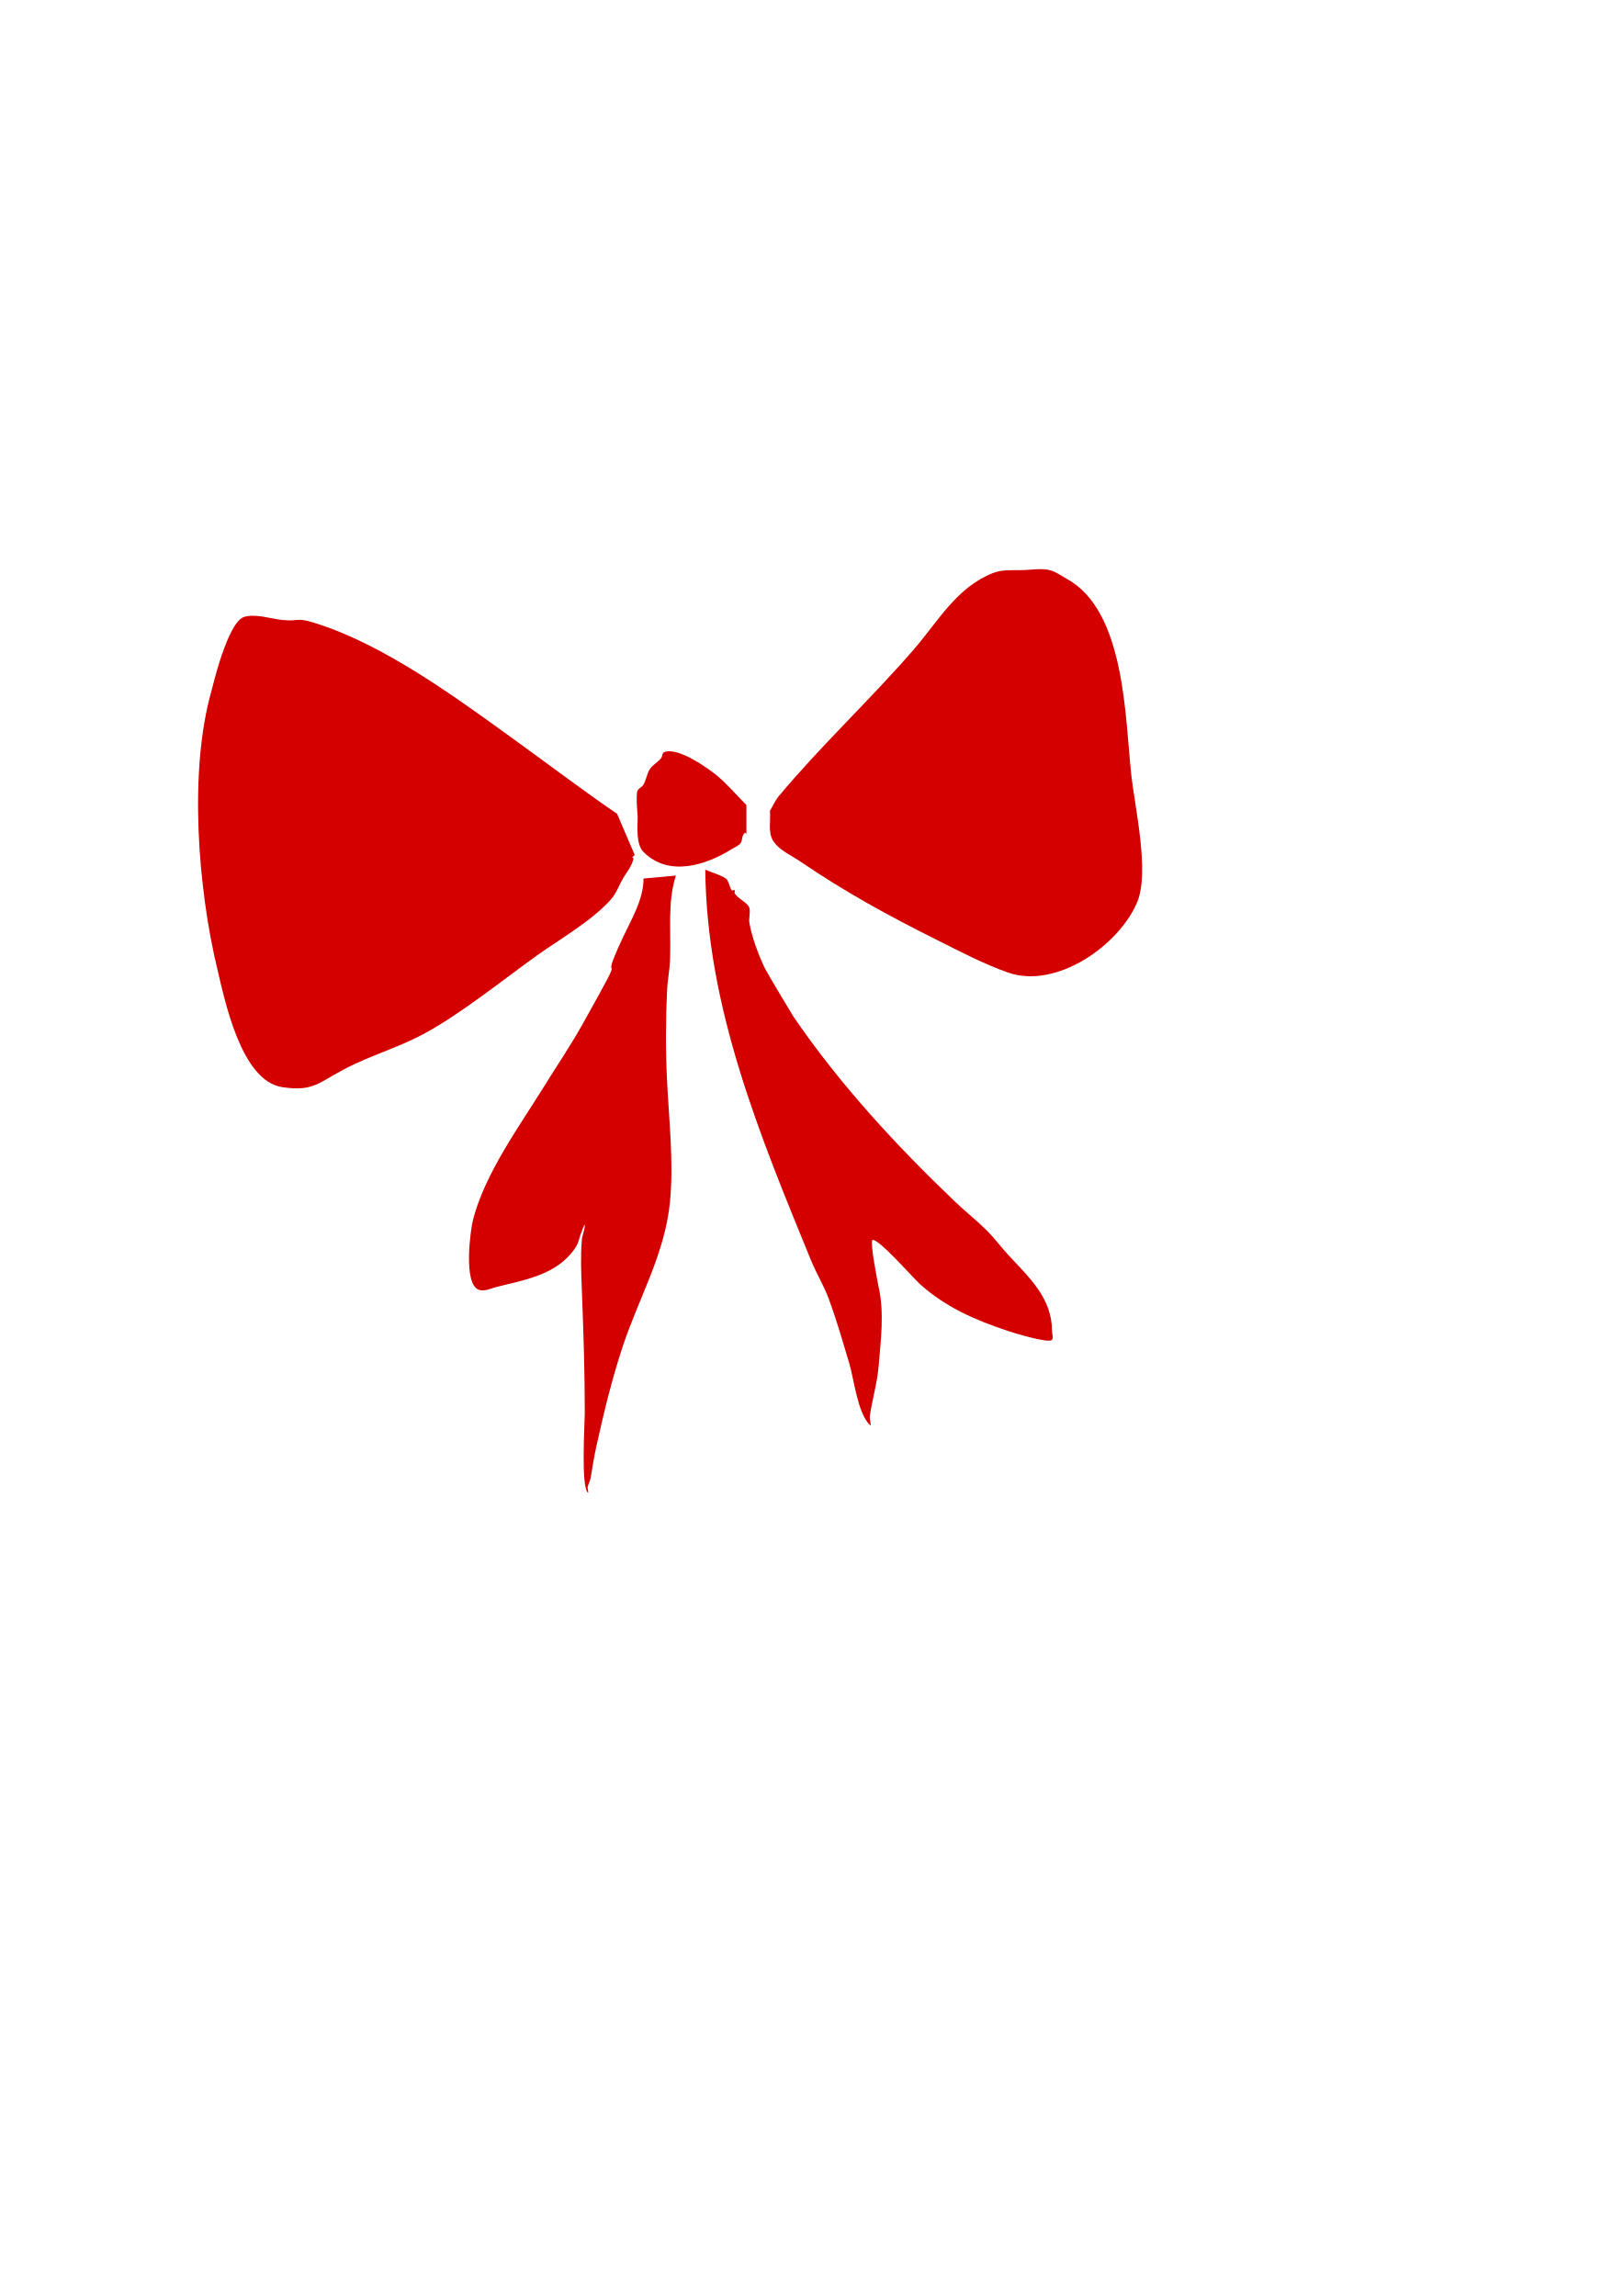
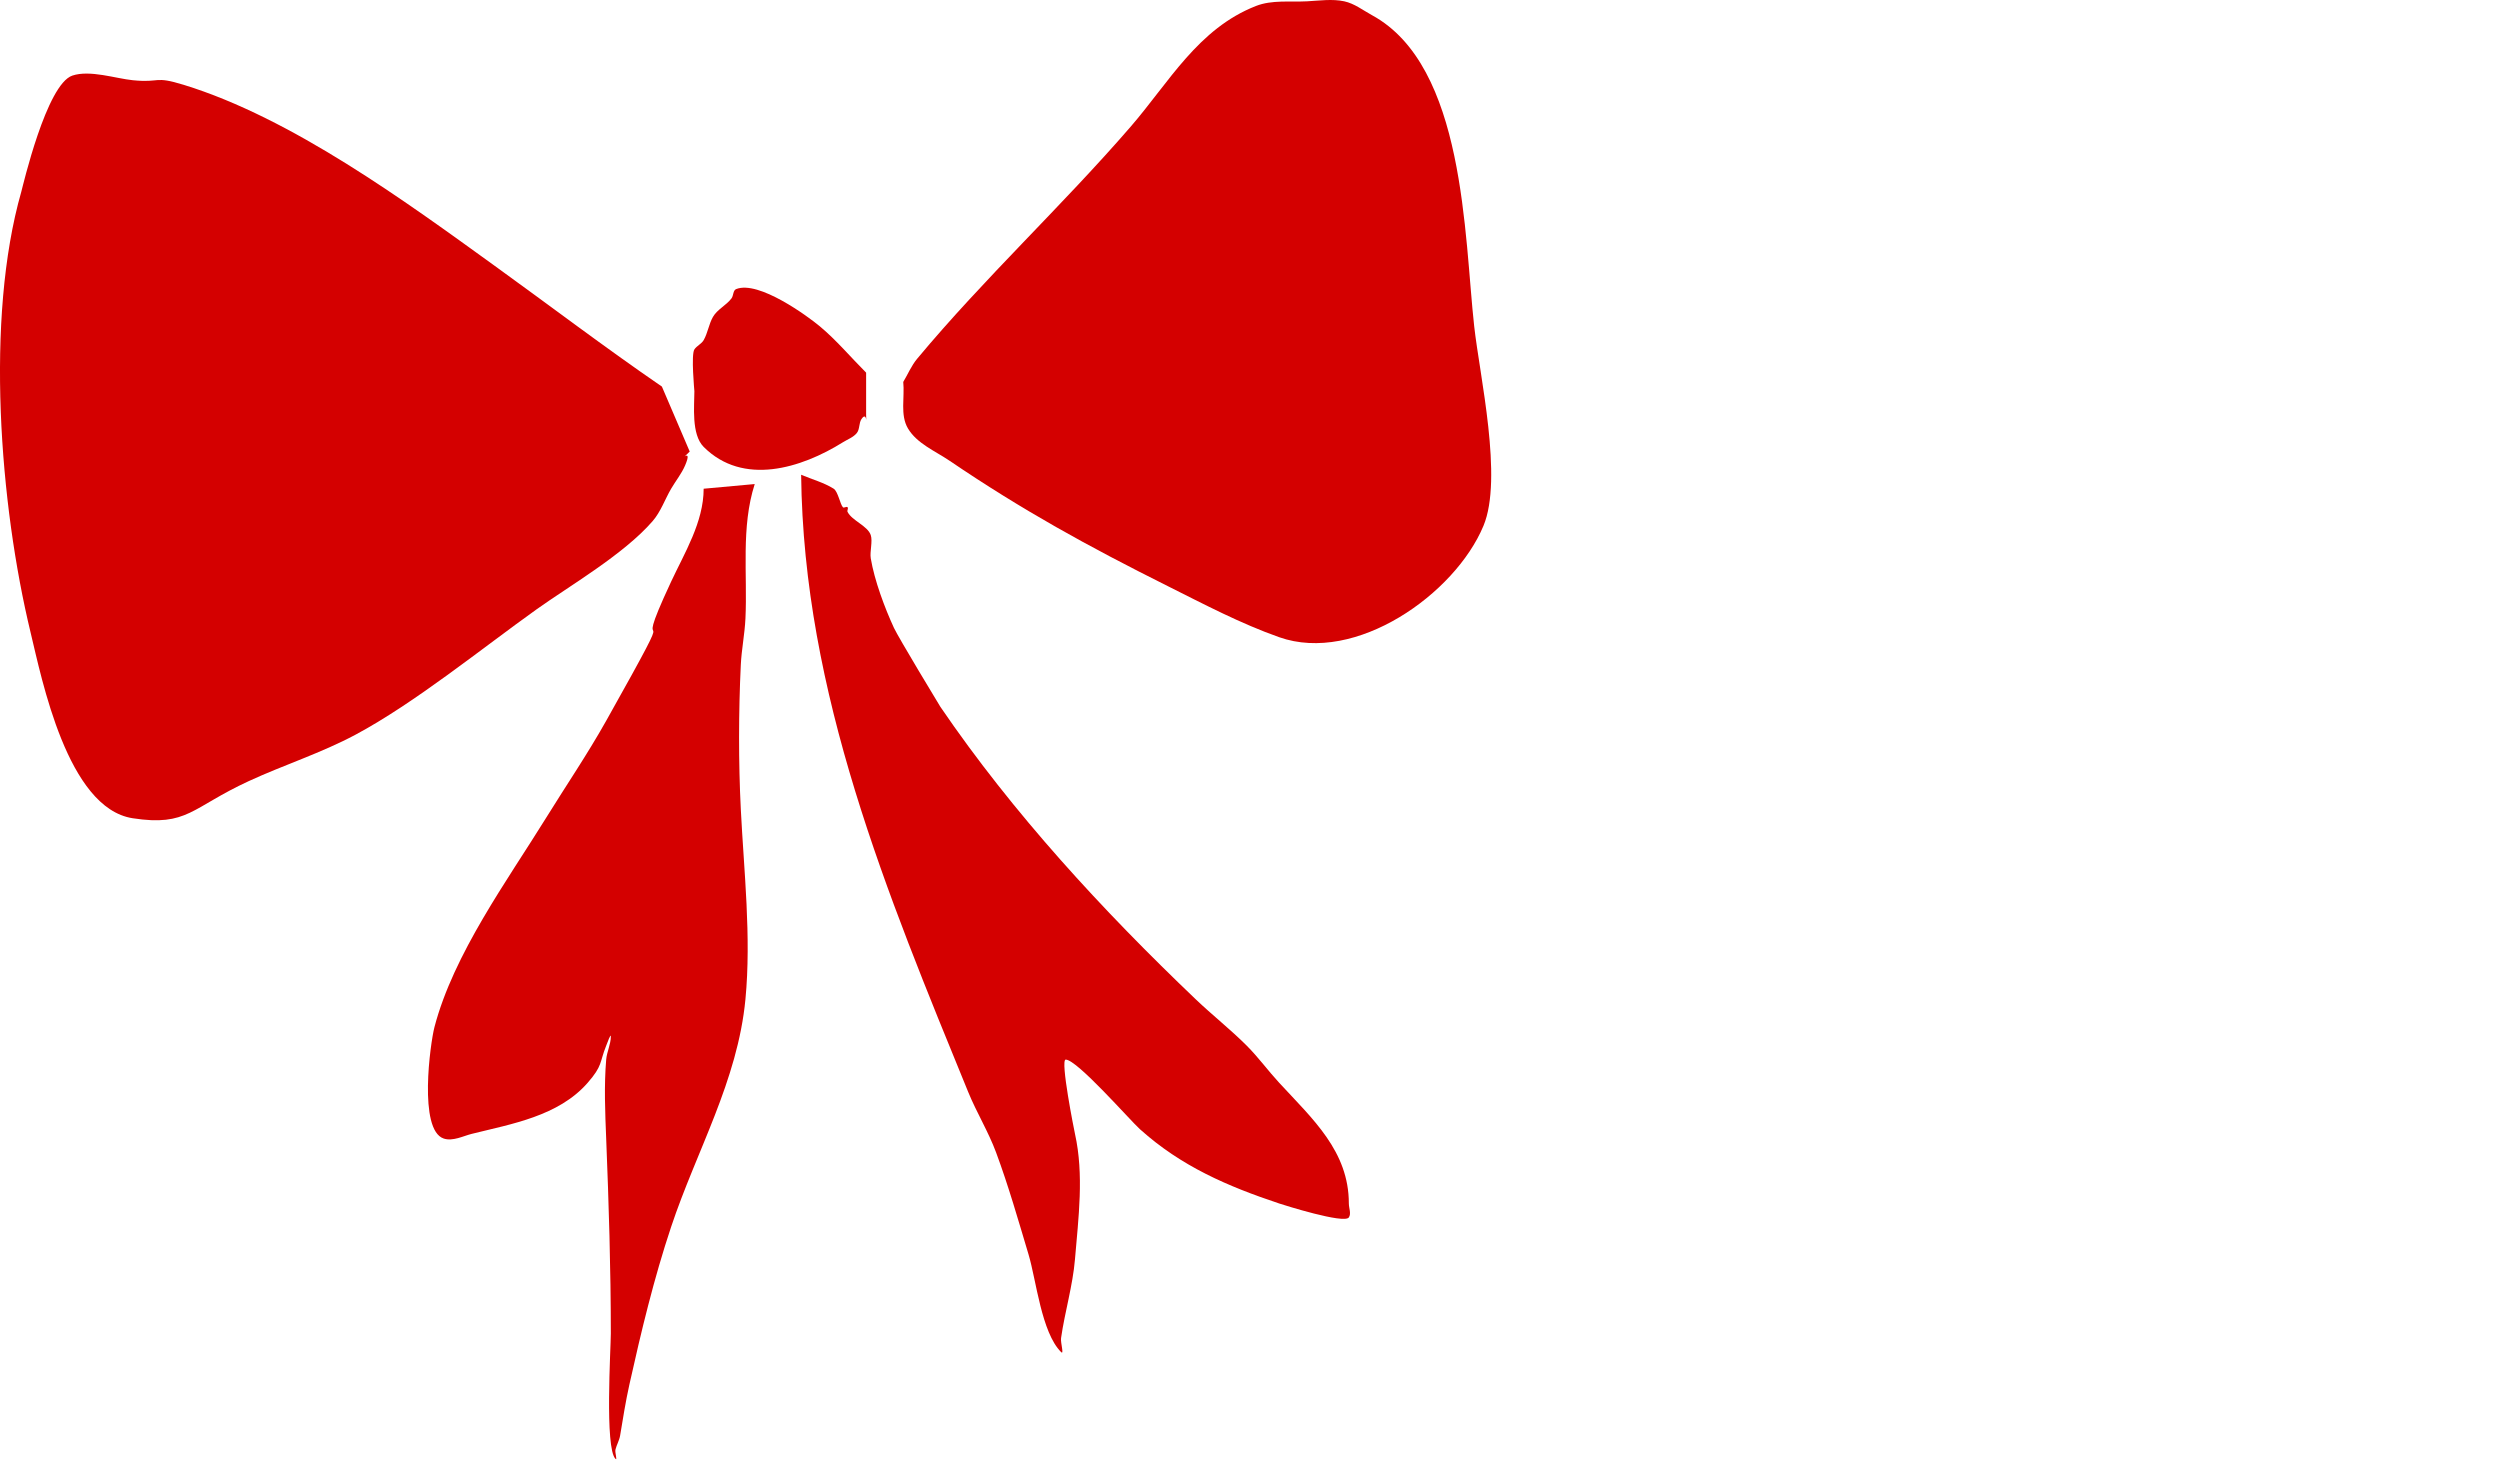
- <svg xmlns="http://www.w3.org/2000/svg" width="210mm" height="297mm" viewBox="0 0 210 297" version="1.1" id="svg1">
+ <svg xmlns="http://www.w3.org/2000/svg" width="204.7mm" height="119.476mm" viewBox="0 0 204.7 119.476" version="1.1" id="svg1">
  <defs id="defs1" />
-   <g id="layer1">
+   <g id="layer1" transform="translate(-25.61769,-73.6247)">
    <path style="fill:#d40000;stroke-width:0.265" d="m 50.036,115.083 c 16.679,0 33.357,0 50.036,0" id="path1" />
    <path style="fill:#d40000;stroke-width:0.265" d="M 79.813,105.277 C 75.176,102.097 70.691,98.689 66.131,95.396 58.803,90.103 49.51,83.294 40.667,80.573 38.17,79.805 38.821,80.427 36.486,80.193 c -1.383,-0.138 -3.502,-0.86 -4.941,-0.38 -2.122,0.707 -4.069,9.109 -4.181,9.502 -2.974,10.409 -1.767,25.638 0.76,36.106 0.916,3.795 3.012,14.379 8.361,15.202 4.488,0.691 4.783,-0.863 9.502,-3.041 2.885,-1.331 5.94,-2.302 8.741,-3.801 4.849,-2.594 10.372,-7.083 14.822,-10.262 2.674,-1.91 7.135,-4.491 9.502,-7.221 0.669,-0.772 1.006,-1.778 1.52,-2.66 0.372,-0.638 0.849,-1.221 1.14,-1.9 0.704,-1.644 -0.677,-0.083 0.38,-1.14" id="path7" />
    <path style="fill:#d40000;stroke-width:0.265" d="m 99.576,104.897 c 0.38,-0.633 0.667,-1.333 1.14,-1.9 5.5,-6.6 11.857,-12.499 17.483,-19.003 3.152,-3.644 5.52,-8.026 10.262,-9.882 1.303,-0.51 2.783,-0.307 4.181,-0.38 1.012,-0.053 2.05,-0.212 3.041,0 0.831,0.178 1.534,0.733 2.28,1.14 7.628,4.161 7.541,18.085 8.361,25.464 0.452,4.07 2.375,12.467 0.76,16.343 -2.333,5.6 -10.467,11.329 -16.723,9.121 -3.154,-1.113 -6.13,-2.685 -9.121,-4.181 -6.569,-3.285 -11.896,-6.213 -17.863,-10.262 -1.195,-0.811 -2.688,-1.415 -3.421,-2.66 -0.646,-1.097 -0.253,-2.534 -0.38,-3.801 z" id="path8" />
    <path style="fill:#d40000;stroke-width:0.265" d="m 96.536,104.137 c -1.267,-1.267 -2.424,-2.654 -3.801,-3.801 -0.947,-0.789 -4.998,-3.778 -6.841,-3.041 -0.263,0.105 -0.21,0.533 -0.38,0.76 -0.43,0.573 -1.165,0.898 -1.52,1.52 -0.338,0.592 -0.422,1.308 -0.76,1.9 -0.178,0.311 -0.561,0.462 -0.76,0.76 -0.282,0.423 0,3.394 0,3.421 0,1.179 -0.266,3.534 0.76,4.561 3.226,3.226 7.982,1.757 11.402,-0.38 0.387,-0.242 0.855,-0.403 1.14,-0.76 0.25,-0.313 0.158,-0.807 0.38,-1.14 0.507,-0.76 0.38,0.887 0.38,-0.38" id="path9" />
    <path style="fill:#d40000;stroke-width:0.265" d="m 91.215,112.498 c 0.19,17.884 7.038,34.306 13.682,50.548 0.687,1.679 1.649,3.24 2.28,4.941 1.018,2.742 1.82,5.56 2.66,8.361 0.629,2.098 1.053,6.374 2.66,7.981 0.269,0.269 -0.054,-0.764 0,-1.14 0.308,-2.153 0.959,-4.289 1.14,-6.461 0.283,-3.395 0.747,-6.898 0,-10.262 -0.054,-0.242 -1.225,-6.081 -0.76,-6.081 0.932,0 5.262,4.964 6.081,5.701 3.371,3.034 7.175,4.672 11.402,6.081 0.37,0.123 5.332,1.694 5.701,1.14 0.211,-0.316 0,-0.76 0,-1.14 0,-4.279 -2.965,-6.917 -5.701,-9.882 -0.913,-0.99 -1.708,-2.088 -2.66,-3.041 -1.332,-1.332 -2.818,-2.5 -4.181,-3.801 -7.613,-7.267 -14.965,-15.234 -20.903,-23.944 -0.064,-0.094 -3.443,-5.686 -3.801,-6.461 -0.759,-1.645 -1.598,-3.889 -1.9,-5.701 -0.088,-0.528 0.169,-1.394 0,-1.9 -0.252,-0.756 -1.541,-1.181 -1.9,-1.9 -0.057,-0.113 0.09,-0.29 0,-0.38 -0.09,-0.09 -0.29,0.09 -0.38,0 -0.217,-0.217 -0.407,-1.3 -0.76,-1.52 -0.818,-0.511 -1.774,-0.76 -2.66,-1.14 z" id="path11" />
    <path style="fill:#d40000;stroke-width:0.265" d="m 230.318,158.486 -7.221,-6.841" id="path12" />
    <path style="fill:#d40000;stroke-width:0.265" d="m 87.414,113.259 c -1.136,3.553 -0.586,7.37 -0.76,11.022 -0.061,1.272 -0.32,2.529 -0.38,3.801 -0.183,3.838 -0.192,7.942 0,11.782 0.256,5.121 0.869,10.447 0.38,15.583 -0.636,6.673 -4.006,12.398 -6.081,18.623 -1.417,4.251 -2.45,8.557 -3.421,12.922 -0.315,1.418 -0.526,2.779 -0.76,4.181 -0.066,0.395 -0.283,0.752 -0.38,1.14 -0.061,0.246 0.179,0.939 0,0.76 -0.887,-0.887 -0.38,-9.048 -0.38,-10.262 0,-5.347 -0.167,-10.625 -0.38,-15.963 -0.086,-2.152 -0.179,-4.315 0,-6.461 0.054,-0.644 0.38,-1.254 0.38,-1.9 0,-0.283 -0.275,0.497 -0.38,0.76 -0.558,1.395 -0.277,1.619 -1.52,3.041 -2.391,2.733 -6.229,3.362 -9.502,4.181 -0.661,0.165 -1.541,0.627 -2.28,0.38 -2.091,-0.697 -1.099,-7.823 -0.76,-9.121 1.562,-5.988 5.993,-12.048 9.121,-17.103 1.647,-2.66 3.41,-5.252 4.941,-7.981 7.044,-12.556 1.48,-3.172 5.321,-11.402 1.093,-2.343 2.66,-4.878 2.66,-7.601" id="path13" />
  </g>
</svg>
